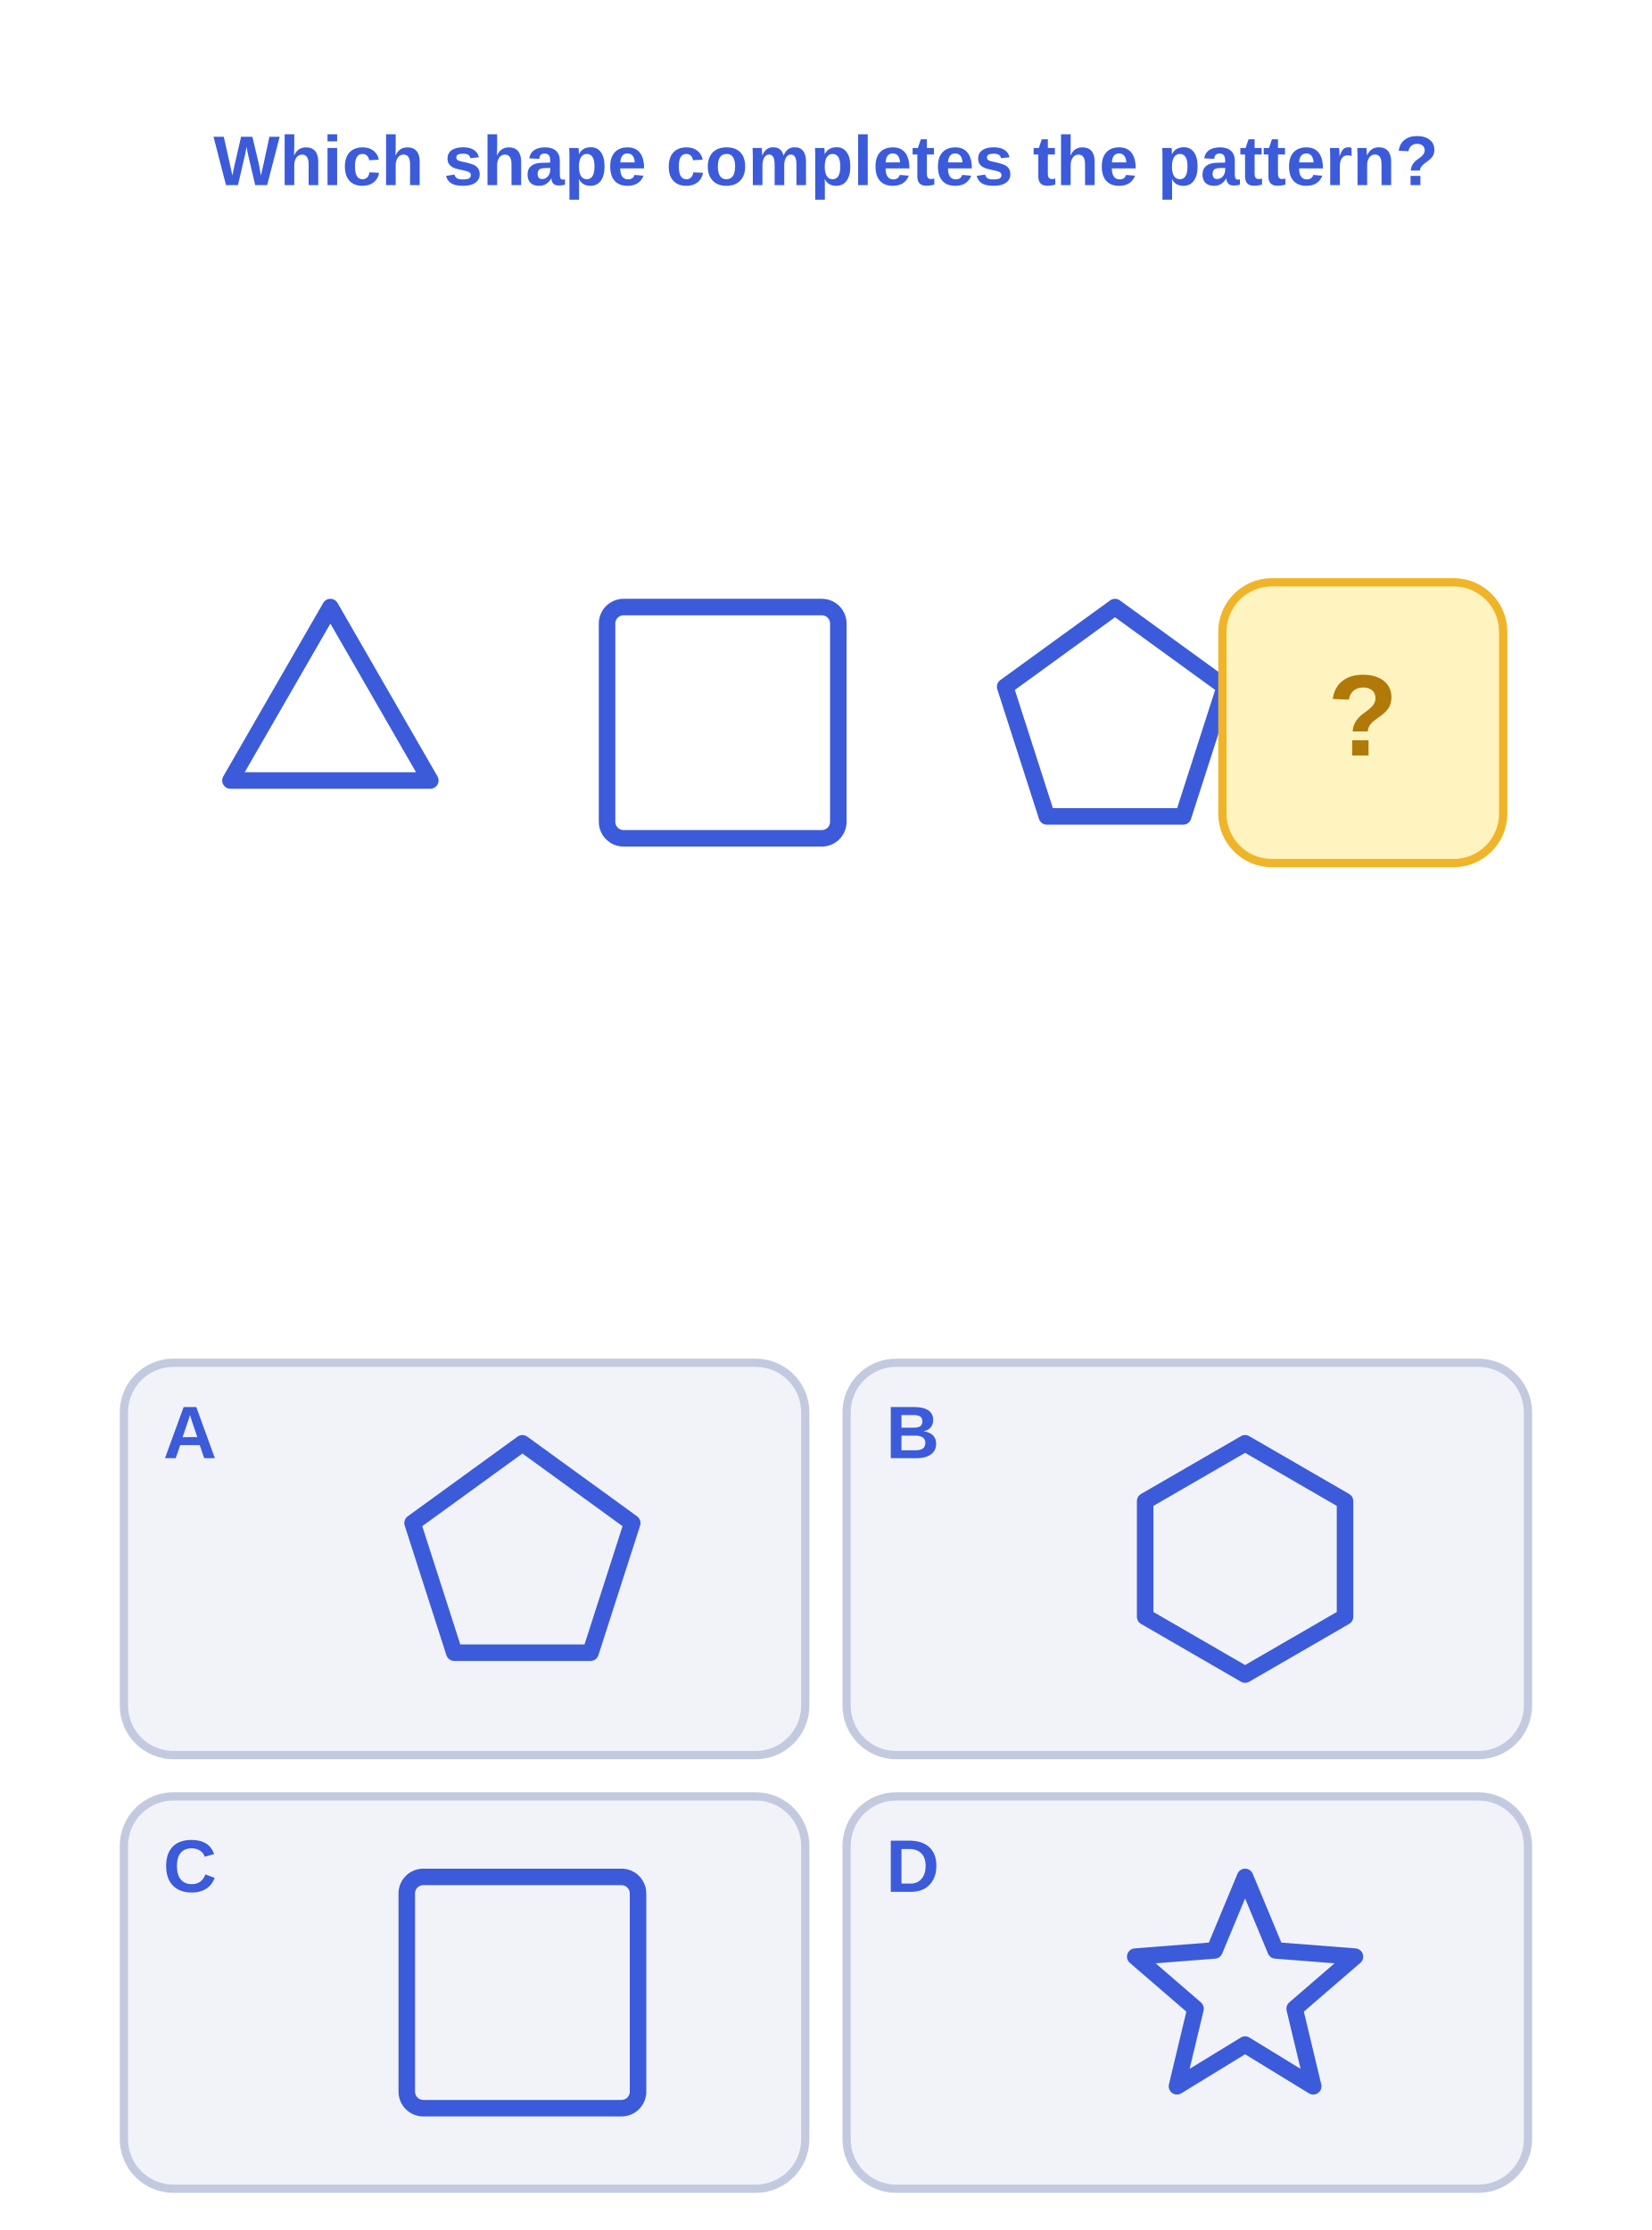
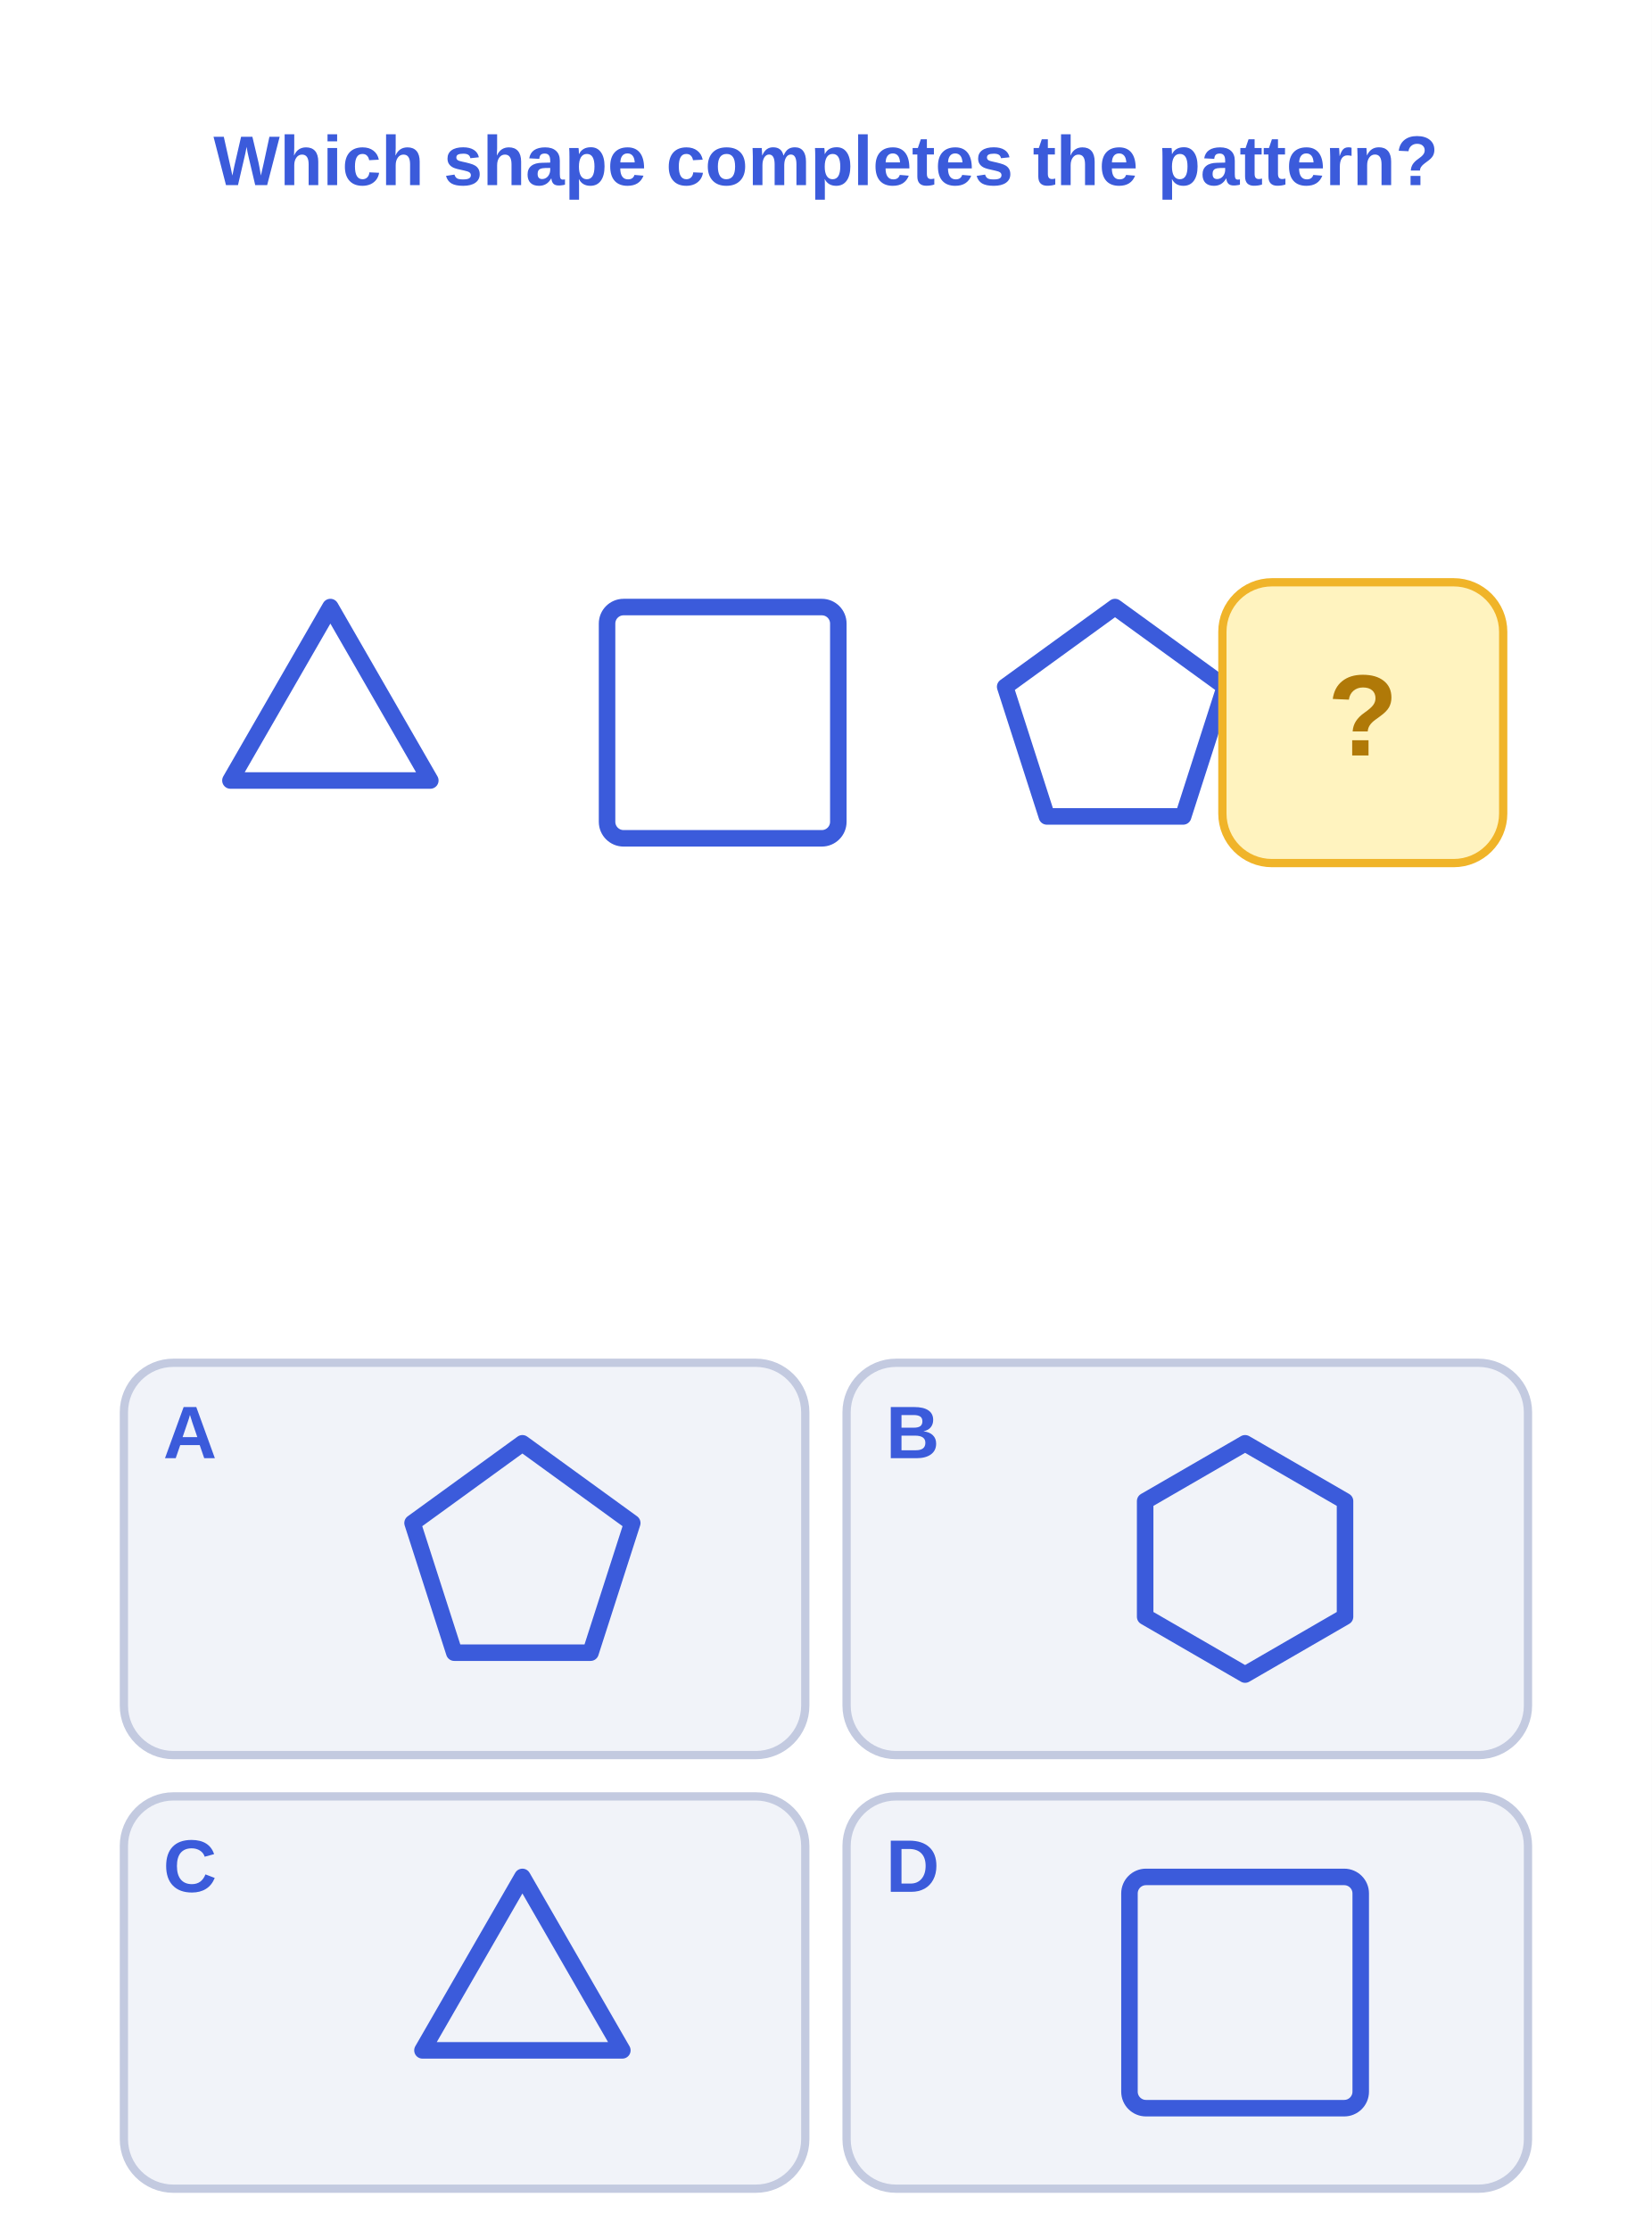
<svg xmlns="http://www.w3.org/2000/svg" viewBox="0 0 400 540" width="400" height="540" font-family="Verdana,Arial,sans-serif">
  <rect x="0" y="0" width="400" height="540" fill="#ffffff" />
  <text x="200.0" y="40" font-size="17" fill="#3b5bdb" text-anchor="middle" font-weight="bold" dominant-baseline="middle">Which shape completes the pattern?</text>
  <polygon points="80.0,147.0 104.2,189.0 55.8,189.0" stroke="#3b5bdb" stroke-width="4" fill="none" stroke-linejoin="round" />
  <g transform="rotate(0 175 175)">
    <rect x="147" y="147" width="56" height="56" rx="4" stroke="#3b5bdb" stroke-width="4" fill="none" />
  </g>
  <polygon points="270.0,147.0 296.6,166.3 286.5,197.7 253.5,197.7 243.4,166.3" stroke="#3b5bdb" stroke-width="4" fill="none" stroke-linejoin="round" />
  <rect x="296" y="141" width="68" height="68" rx="12" fill="#fff3bf" stroke="#f0b429" stroke-width="2" />
  <text x="330" y="175" font-size="28" fill="#b07908" text-anchor="middle" font-weight="bold" dominant-baseline="middle">?</text>
  <rect x="30" y="330" width="165" height="95" rx="12" fill="#f1f3f9" stroke="#c3cae0" stroke-width="2" />
  <text x="46" y="348" font-size="18" fill="#3b5bdb" text-anchor="middle" font-weight="bold" dominant-baseline="middle">A</text>
  <polygon points="126.5,349.5 153.1,368.8 143.0,400.2 110.0,400.2 99.9,368.8" stroke="#3b5bdb" stroke-width="4" fill="none" stroke-linejoin="round" />
  <rect x="205" y="330" width="165" height="95" rx="12" fill="#f1f3f9" stroke="#c3cae0" stroke-width="2" />
  <text x="221" y="348" font-size="18" fill="#3b5bdb" text-anchor="middle" font-weight="bold" dominant-baseline="middle">B</text>
  <polygon points="301.5,349.5 325.7,363.5 325.7,391.5 301.5,405.5 277.3,391.5 277.3,363.5" stroke="#3b5bdb" stroke-width="4" fill="none" stroke-linejoin="round" />
  <rect x="30" y="435" width="165" height="95" rx="12" fill="#f1f3f9" stroke="#c3cae0" stroke-width="2" />
  <text x="46" y="453" font-size="18" fill="#3b5bdb" text-anchor="middle" font-weight="bold" dominant-baseline="middle">C</text>
-   <g transform="rotate(0 126.5 482.5)">
-     <rect x="98.5" y="454.5" width="56" height="56" rx="4" stroke="#3b5bdb" stroke-width="4" fill="none" />
-   </g>
+   <polygon points="126.5,454.5 150.7,496.5 102.3,496.5" stroke="#3b5bdb" stroke-width="4" fill="none" stroke-linejoin="round" />
  <rect x="205" y="435" width="165" height="95" rx="12" fill="#f1f3f9" stroke="#c3cae0" stroke-width="2" />
  <text x="221" y="453" font-size="18" fill="#3b5bdb" text-anchor="middle" font-weight="bold" dominant-baseline="middle">D</text>
-   <polygon points="301.5,454.5 308.9,472.3 328.1,473.8 313.5,486.4 318.0,505.2 301.5,495.1 285.0,505.2 289.5,486.4 274.9,473.8 294.1,472.3" stroke="#3b5bdb" stroke-width="4" fill="none" stroke-linejoin="round" />
+   <g transform="rotate(0 301.5 482.5)">
+     <rect x="273.5" y="454.5" width="56" height="56" rx="4" stroke="#3b5bdb" stroke-width="4" fill="none" />
+   </g>
</svg>
